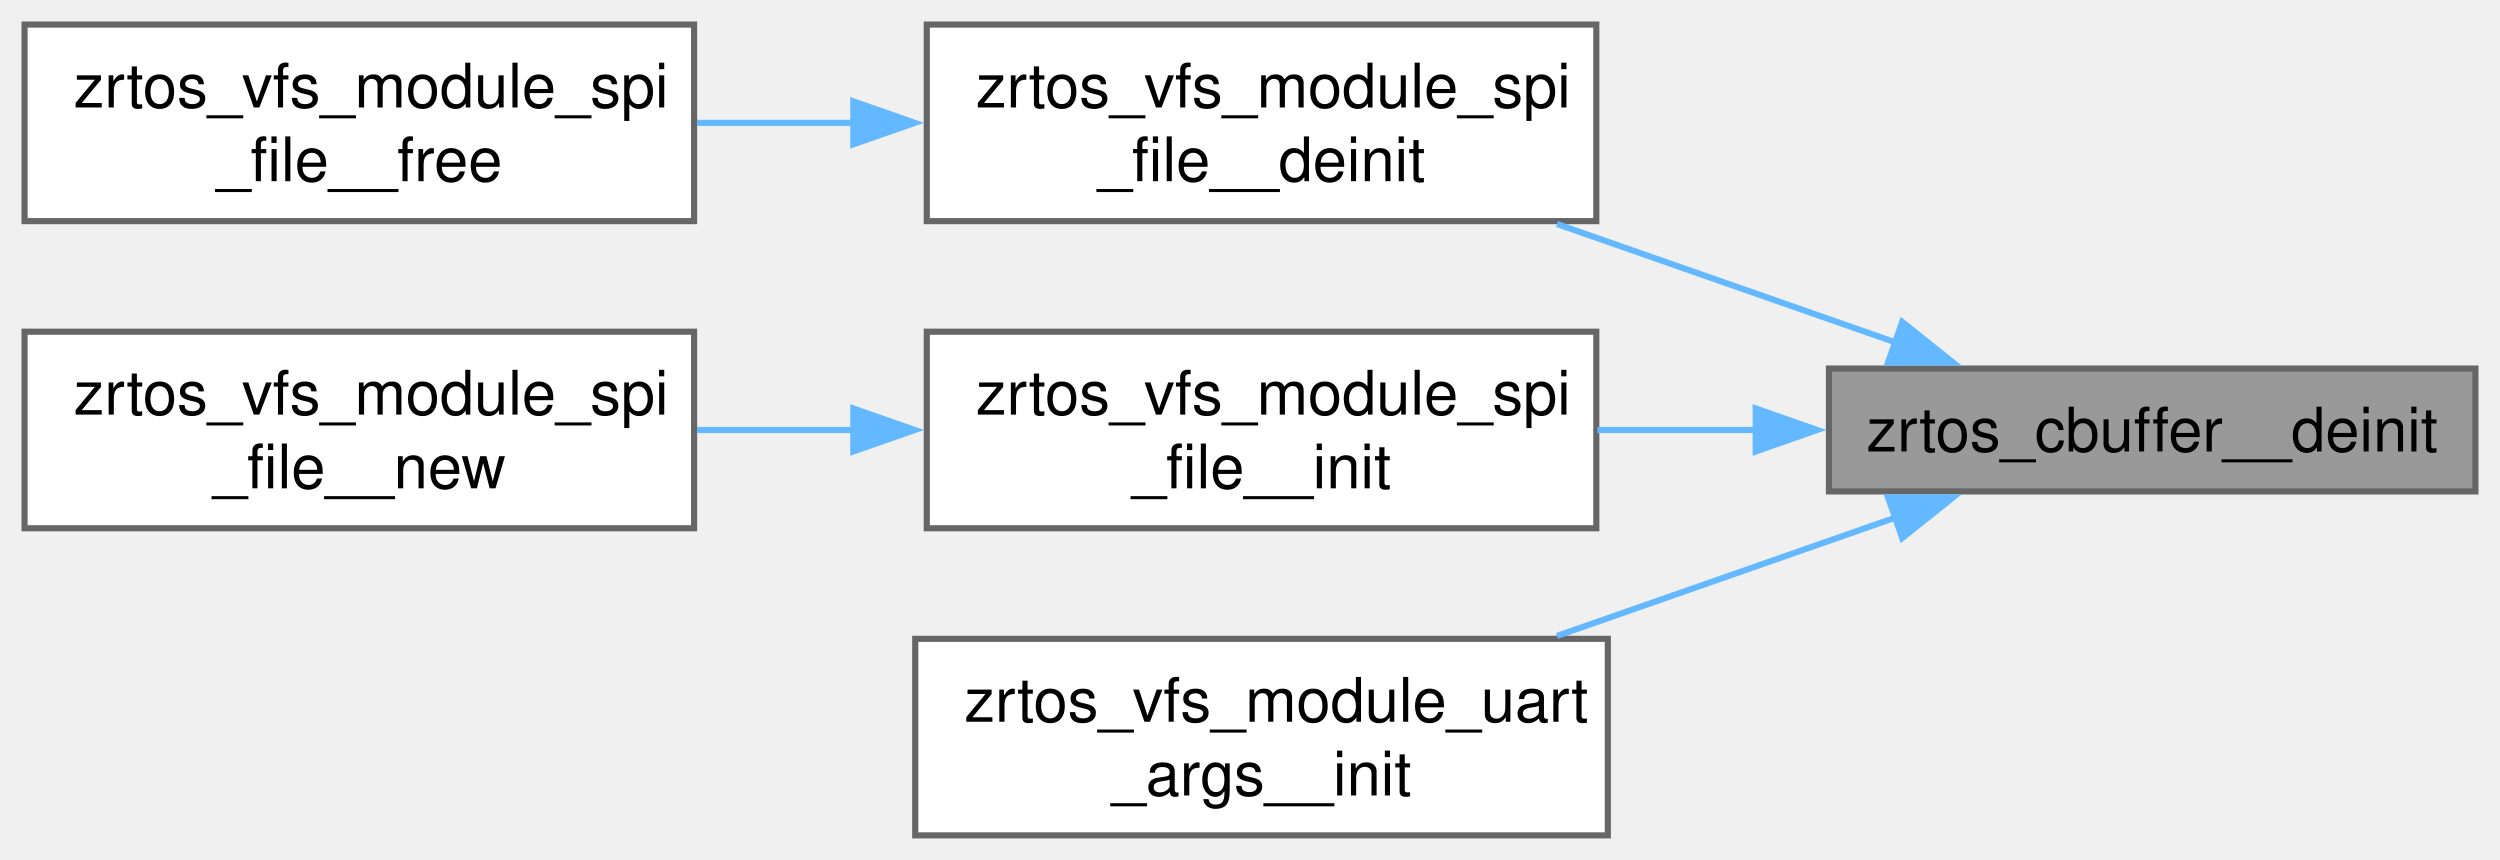
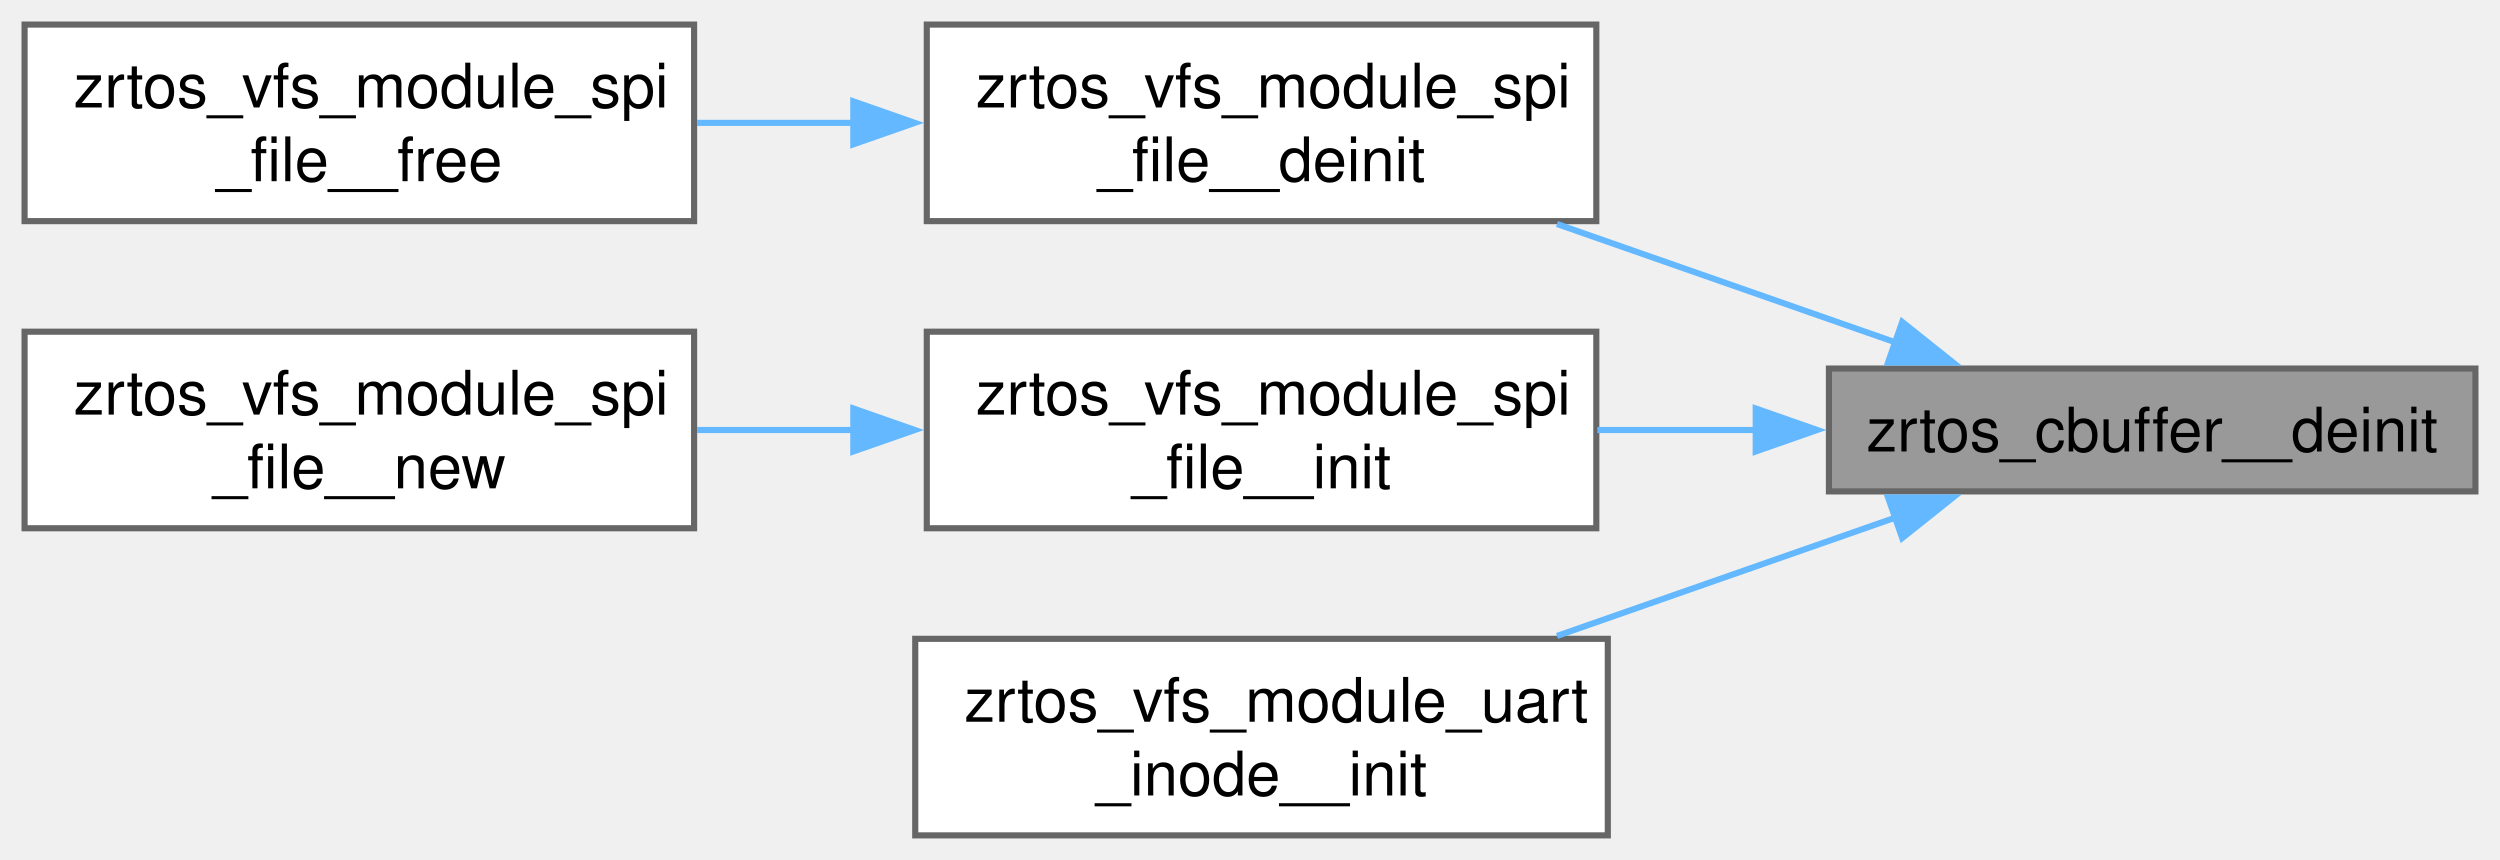
<svg xmlns="http://www.w3.org/2000/svg" xmlns:xlink="http://www.w3.org/1999/xlink" width="407pt" height="140pt" viewBox="0.00 0.00 407.00 140.00">
  <g id="graph0" class="graph" transform="scale(1 1) rotate(0) translate(4 136)">
    <g id="Node000001" class="node">
      <g id="a_Node000001">
        <a xlink:title=" ">
          <polygon fill="#999999" stroke="#666666" points="399,-76 293.75,-76 293.75,-56 399,-56 399,-76" />
          <text text-anchor="middle" x="346.38" y="-62.5" font-family="Helvetica,sans-Serif" font-size="10.00">zrtos_cbuffer__deinit</text>
        </a>
      </g>
    </g>
    <g id="Node000002" class="node">
      <g id="a_Node000002">
        <a xlink:href="spi_2spi_8h.html#a32046c6fe4df16f4795a3de4fdf61f8f" target="_top" xlink:title=" ">
          <polygon fill="white" stroke="#666666" points="255.88,-132 146.88,-132 146.88,-100 255.88,-100 255.88,-132" />
          <text text-anchor="start" x="154.88" y="-118.5" font-family="Helvetica,sans-Serif" font-size="10.00">zrtos_vfs_module_spi</text>
          <text text-anchor="middle" x="201.38" y="-106.5" font-family="Helvetica,sans-Serif" font-size="10.00">_file__deinit</text>
        </a>
      </g>
    </g>
    <g id="edge1_Node000001_Node000002" class="edge">
      <g id="a_edge1_Node000001_Node000002">
        <a xlink:title=" ">
          <path fill="none" stroke="#63b8ff" d="M304.58,-80.26C287.4,-86.27 267.29,-93.3 249.48,-99.53" />
          <polygon fill="#63b8ff" stroke="#63b8ff" points="305.68,-83.59 313.97,-76.98 303.37,-76.98 305.68,-83.59" />
        </a>
      </g>
    </g>
    <g id="Node000004" class="node">
      <g id="a_Node000004">
        <a xlink:href="spi_2spi_8h.html#a18e98b2ff2735e9c263e143d51880842" target="_top" xlink:title=" ">
          <polygon fill="white" stroke="#666666" points="255.88,-82 146.88,-82 146.88,-50 255.88,-50 255.88,-82" />
          <text text-anchor="start" x="154.88" y="-68.5" font-family="Helvetica,sans-Serif" font-size="10.00">zrtos_vfs_module_spi</text>
          <text text-anchor="middle" x="201.38" y="-56.5" font-family="Helvetica,sans-Serif" font-size="10.00">_file__init</text>
        </a>
      </g>
    </g>
    <g id="edge3_Node000001_Node000004" class="edge">
      <g id="a_edge3_Node000001_Node000004">
        <a xlink:title=" ">
          <path fill="none" stroke="#63b8ff" d="M282.07,-66C273.38,-66 264.54,-66 256.05,-66" />
          <polygon fill="#63b8ff" stroke="#63b8ff" points="281.83,-69.5 291.83,-66 281.83,-62.5 281.83,-69.5" />
        </a>
      </g>
    </g>
    <g id="Node000006" class="node">
      <g id="a_Node000006">
-         <a xlink:href="uart_2uart_8h.html#a16dccccd733cb90cb8f46ddd1ed04b4d" target="_top" xlink:title=" ">
+         <a xlink:href="uart_2uart_8h.html#af8b2335443595fdc65e31aa7faa070a3" target="_top" xlink:title=" ">
          <polygon fill="white" stroke="#666666" points="257.75,-32 145,-32 145,0 257.75,0 257.75,-32" />
          <text text-anchor="start" x="153" y="-18.5" font-family="Helvetica,sans-Serif" font-size="10.00">zrtos_vfs_module_uart</text>
-           <text text-anchor="middle" x="201.38" y="-6.5" font-family="Helvetica,sans-Serif" font-size="10.00">_args__init</text>
+           <text text-anchor="middle" x="201.38" y="-6.5" font-family="Helvetica,sans-Serif" font-size="10.00">_inode__init</text>
        </a>
      </g>
    </g>
    <g id="edge5_Node000001_Node000006" class="edge">
      <g id="a_edge5_Node000001_Node000006">
        <a xlink:title=" ">
          <path fill="none" stroke="#63b8ff" d="M304.58,-51.74C287.4,-45.73 267.29,-38.7 249.48,-32.47" />
          <polygon fill="#63b8ff" stroke="#63b8ff" points="303.37,-55.02 313.97,-55.02 305.68,-48.41 303.37,-55.02" />
        </a>
      </g>
    </g>
    <g id="Node000003" class="node">
      <g id="a_Node000003">
        <a xlink:href="spi_2spi_8h.html#ae37ac67ac292b108b745f060bd34c7de" target="_top" xlink:title=" ">
          <polygon fill="white" stroke="#666666" points="109,-132 0,-132 0,-100 109,-100 109,-132" />
          <text text-anchor="start" x="8" y="-118.5" font-family="Helvetica,sans-Serif" font-size="10.00">zrtos_vfs_module_spi</text>
          <text text-anchor="middle" x="54.5" y="-106.5" font-family="Helvetica,sans-Serif" font-size="10.00">_file__free</text>
        </a>
      </g>
    </g>
    <g id="edge2_Node000002_Node000003" class="edge">
      <g id="a_edge2_Node000002_Node000003">
        <a xlink:title=" ">
          <path fill="none" stroke="#63b8ff" d="M134.95,-116C126.43,-116 117.79,-116 109.49,-116" />
          <polygon fill="#63b8ff" stroke="#63b8ff" points="134.92,-119.5 144.92,-116 134.92,-112.5 134.92,-119.5" />
        </a>
      </g>
    </g>
    <g id="Node000005" class="node">
      <g id="a_Node000005">
        <a xlink:href="spi_2spi_8h.html#a233cf747fcbc04752c320e48e8101632" target="_top" xlink:title=" ">
          <polygon fill="white" stroke="#666666" points="109,-82 0,-82 0,-50 109,-50 109,-82" />
          <text text-anchor="start" x="8" y="-68.5" font-family="Helvetica,sans-Serif" font-size="10.00">zrtos_vfs_module_spi</text>
          <text text-anchor="middle" x="54.5" y="-56.5" font-family="Helvetica,sans-Serif" font-size="10.00">_file__new</text>
        </a>
      </g>
    </g>
    <g id="edge4_Node000004_Node000005" class="edge">
      <g id="a_edge4_Node000004_Node000005">
        <a xlink:title=" ">
          <path fill="none" stroke="#63b8ff" d="M134.95,-66C126.43,-66 117.79,-66 109.49,-66" />
          <polygon fill="#63b8ff" stroke="#63b8ff" points="134.92,-69.5 144.92,-66 134.92,-62.5 134.92,-69.5" />
        </a>
      </g>
    </g>
  </g>
</svg>
